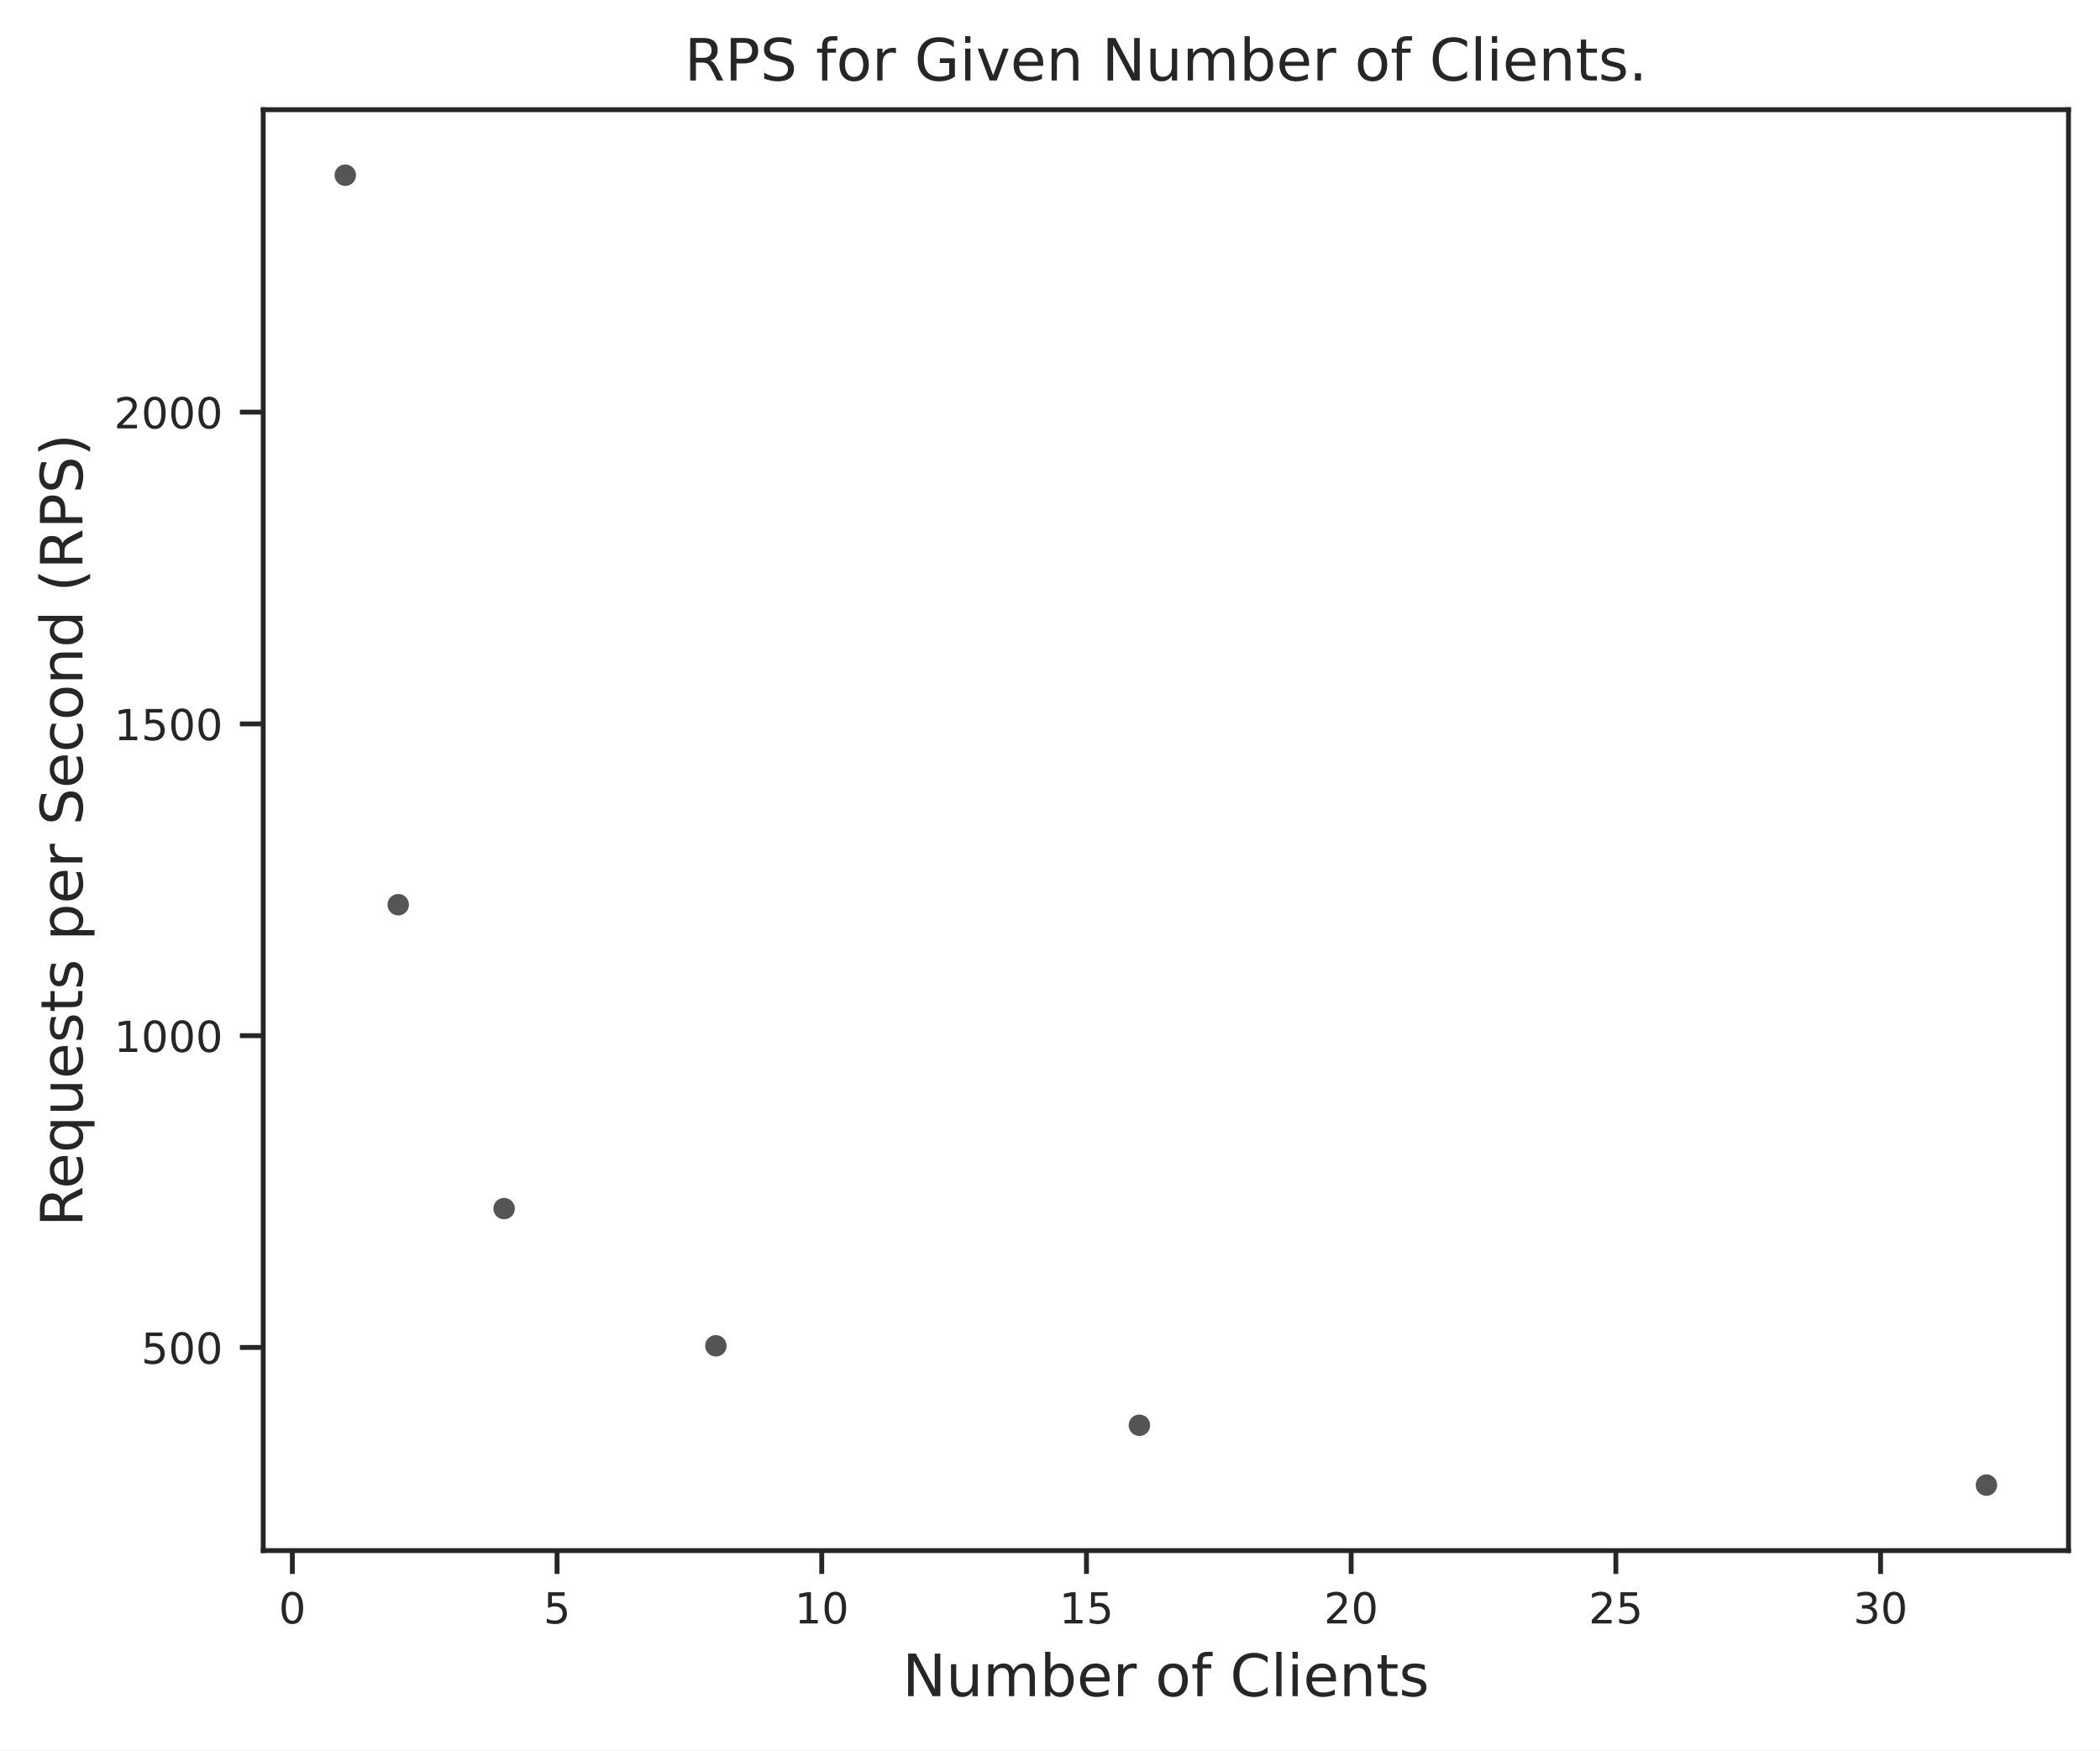
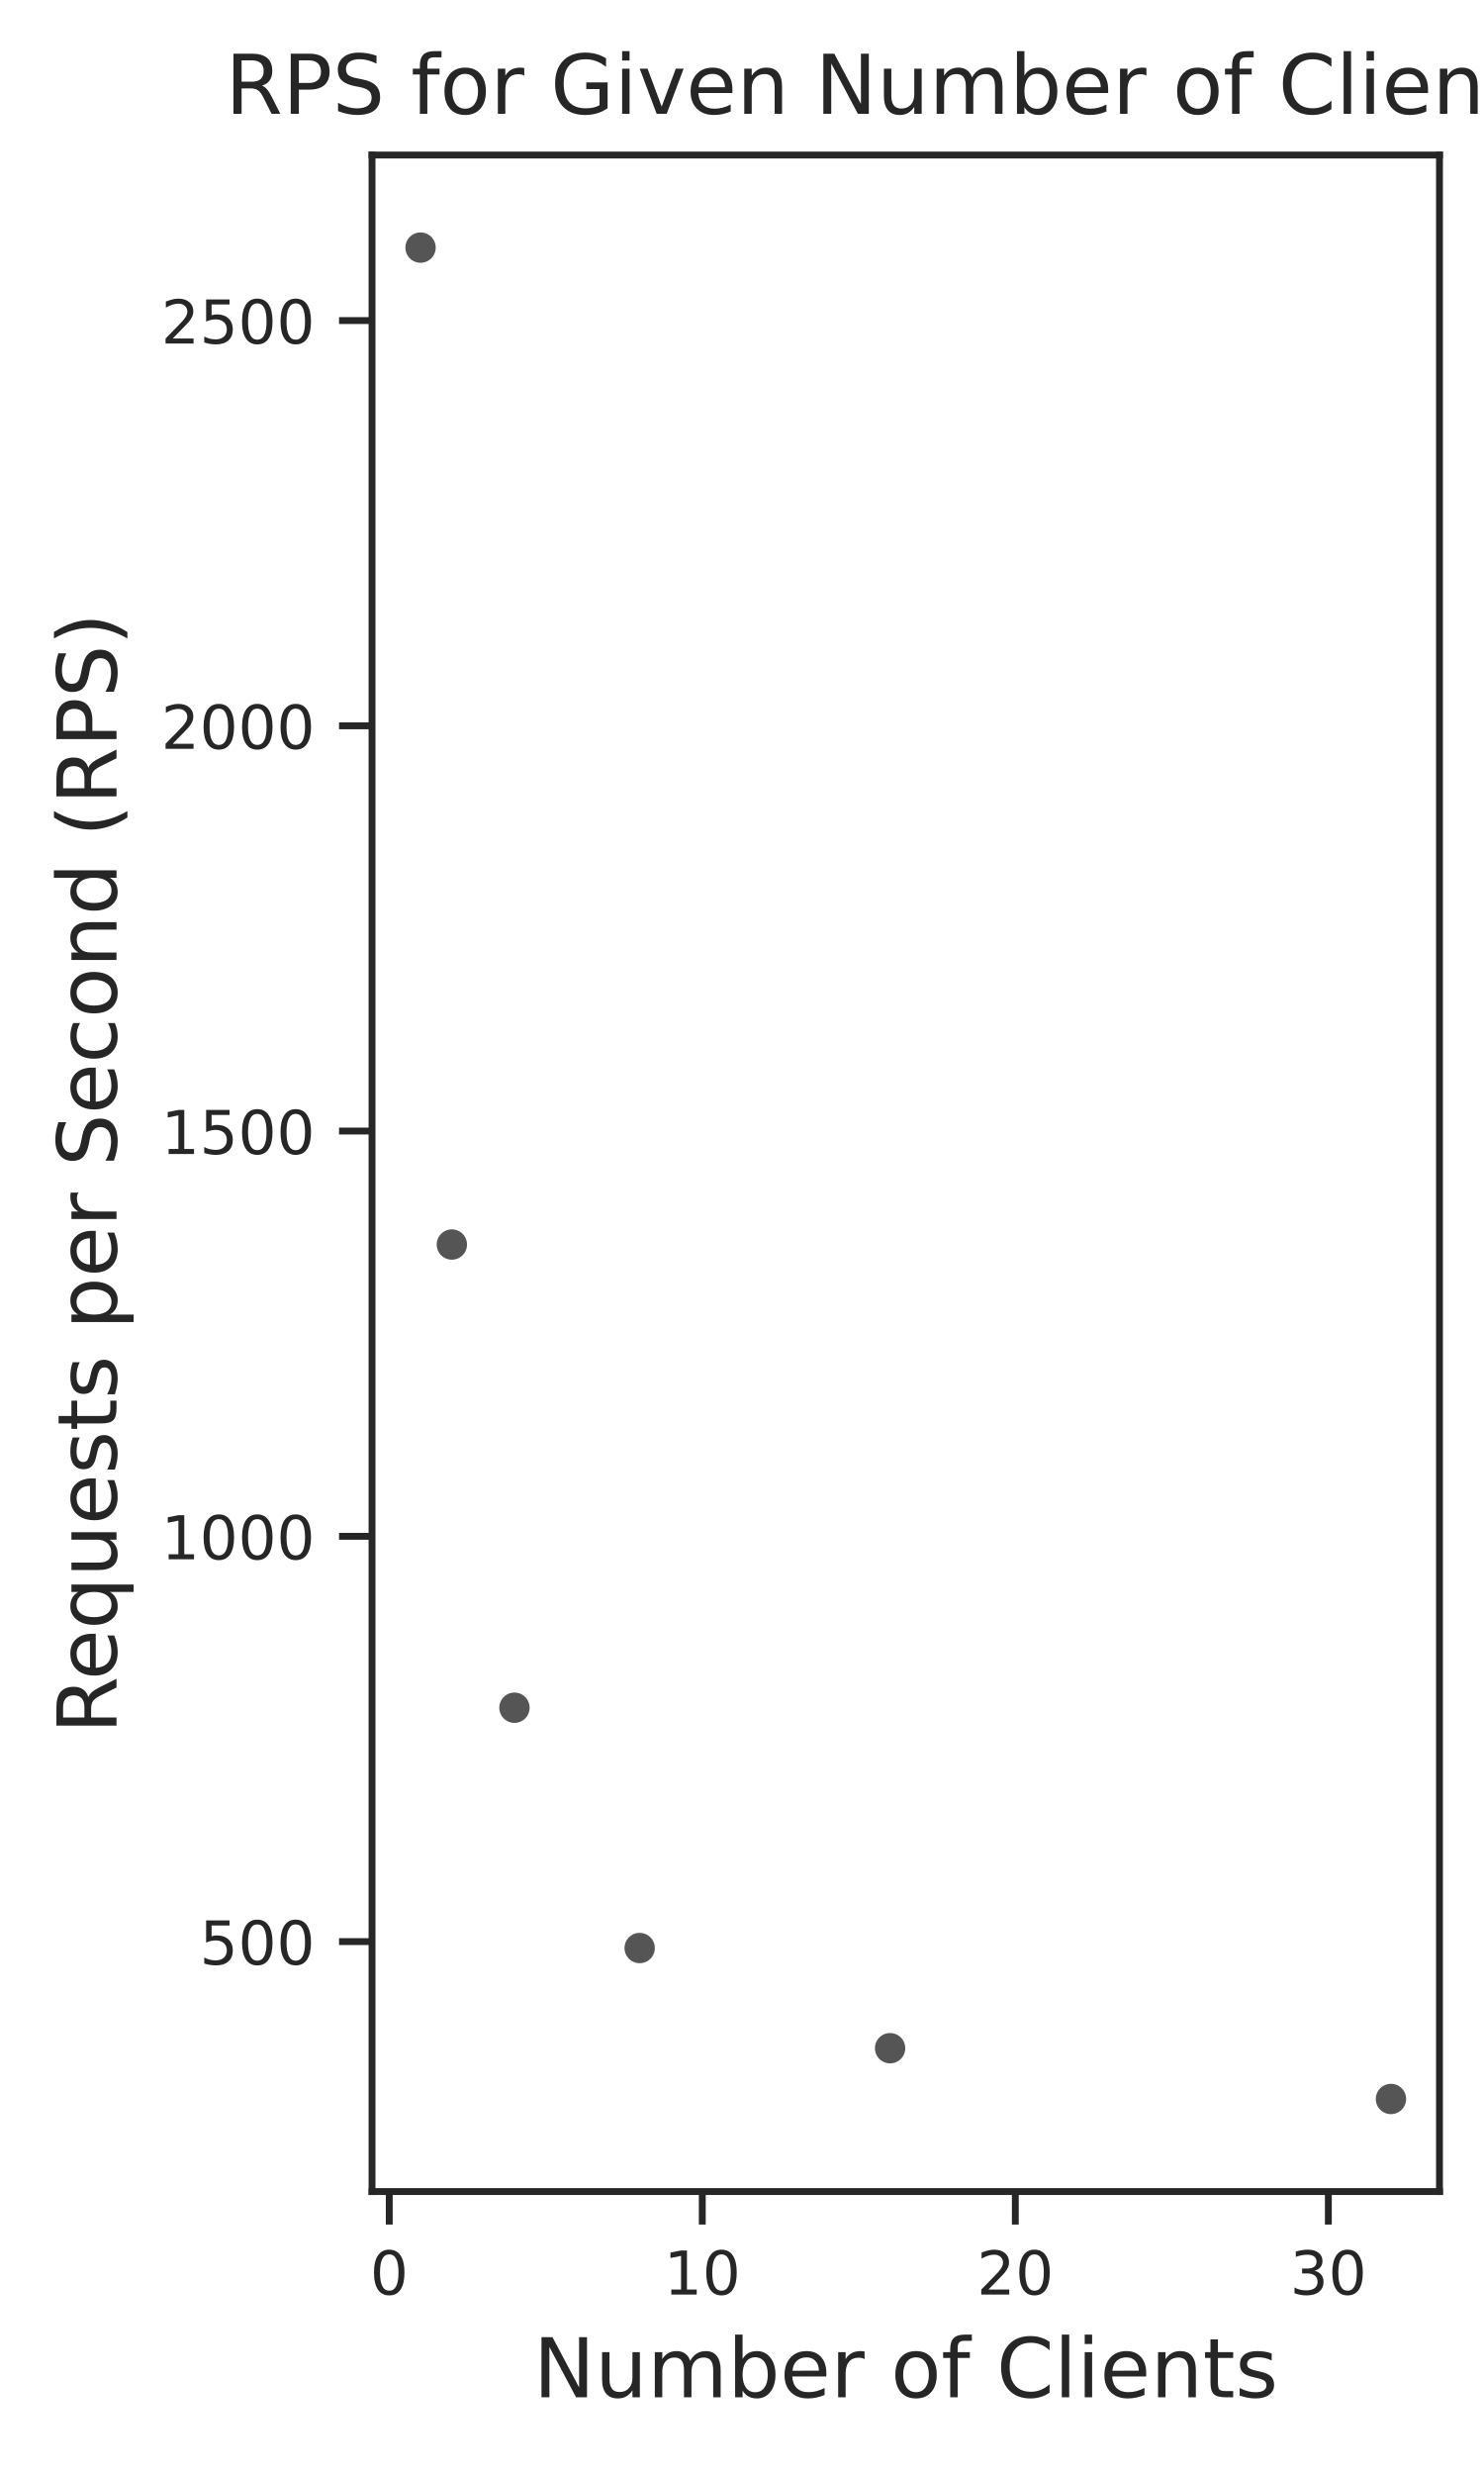
- <svg xmlns="http://www.w3.org/2000/svg" xmlns:xlink="http://www.w3.org/1999/xlink" width="432pt" height="360pt" viewBox="0 0 432 360" version="1.1">
+ <svg xmlns="http://www.w3.org/2000/svg" xmlns:xlink="http://www.w3.org/1999/xlink" width="216pt" height="360pt" viewBox="0 0 216 360" version="1.1">
  <defs>
    <style type="text/css">*{stroke-linejoin: round; stroke-linecap: butt}</style>
  </defs>
  <g id="figure_1">
    <g id="patch_1">
-       <path d="M 0 360  L 432 360  L 432 0  L 0 0  z " style="fill: #ffffff" />
+       <path d="M 0 360  L 216 360  L 216 0  L 0 0  z " style="fill: #ffffff" />
    </g>
    <g id="axes_1">
      <g id="patch_2">
-         <path d="M 54.15 318.9  L 425.52 318.9  L 425.52 22.56  L 54.15 22.56  z " style="fill: #ffffff" />
+         <path d="M 54.15 318.9  L 209.52 318.9  L 209.52 22.56  L 54.15 22.56  z " style="fill: #ffffff" />
      </g>
      <g id="matplotlib.axis_1">
        <g id="xtick_1">
          <g id="line2d_1">
            <defs>
-               <path id="m060fcf795c" d="M 0 0  L 0 4.8  " style="stroke: #262626" />
+               <path id="m7d0a64b195" d="M 0 0  L 0 4.8  " style="stroke: #262626" />
            </defs>
            <g>
-               <use xlink:href="#m060fcf795c" x="60.14" y="318.9" style="fill: #262626; stroke: #262626" />
+               <use xlink:href="#m7d0a64b195" x="56.656" y="318.9" style="fill: #262626; stroke: #262626" />
            </g>
          </g>
          <g id="text_1">
-             <g style="fill: #262626" transform="translate(57.34034 333.8866)scale(0.088 -0.088)">
+             <g style="fill: #262626" transform="translate(53.85647 333.8866)scale(0.088 -0.088)">
              <defs>
                <path id="DejaVuSans-30" d="M 2034 4250  Q 1547 4250 1301 3770  Q 1056 3291 1056 2328  Q 1056 1369 1301 889  Q 1547 409 2034 409  Q 2525 409 2770 889  Q 3016 1369 3016 2328  Q 3016 3291 2770 3770  Q 2525 4250 2034 4250  z M 2034 4750  Q 2819 4750 3233 4129  Q 3647 3509 3647 2328  Q 3647 1150 3233 529  Q 2819 -91 2034 -91  Q 1250 -91 836 529  Q 422 1150 422 2328  Q 422 3509 836 4129  Q 1250 4750 2034 4750  z " transform="scale(0.015625)" />
              </defs>
              <use xlink:href="#DejaVuSans-30" />
            </g>
          </g>
        </g>
        <g id="xtick_2">
          <g id="line2d_2">
            <g>
-               <use xlink:href="#m060fcf795c" x="114.593" y="318.9" style="fill: #262626; stroke: #262626" />
+               <use xlink:href="#m7d0a64b195" x="102.219" y="318.9" style="fill: #262626; stroke: #262626" />
            </g>
          </g>
          <g id="text_2">
-             <g style="fill: #262626" transform="translate(111.7934 333.8866)scale(0.088 -0.088)">
-               <defs>
-                 <path id="DejaVuSans-35" d="M 691 4666  L 3169 4666  L 3169 4134  L 1269 4134  L 1269 2991  Q 1406 3038 1543 3061  Q 1681 3084 1819 3084  Q 2600 3084 3056 2656  Q 3513 2228 3513 1497  Q 3513 744 3044 326  Q 2575 -91 1722 -91  Q 1428 -91 1123 -41  Q 819 9 494 109  L 494 744  Q 775 591 1075 516  Q 1375 441 1709 441  Q 2250 441 2565 725  Q 2881 1009 2881 1497  Q 2881 1984 2565 2268  Q 2250 2553 1709 2553  Q 1456 2553 1204 2497  Q 953 2441 691 2322  L 691 4666  z " transform="scale(0.015625)" />
-               </defs>
-               <use xlink:href="#DejaVuSans-35" />
+             <g style="fill: #262626" transform="translate(96.62002 333.8866)scale(0.088 -0.088)">
+               <defs>
+                 <path id="DejaVuSans-31" d="M 794 531  L 1825 531  L 1825 4091  L 703 3866  L 703 4441  L 1819 4666  L 2450 4666  L 2450 531  L 3481 531  L 3481 0  L 794 0  L 794 531  z " transform="scale(0.015625)" />
+               </defs>
+               <use xlink:href="#DejaVuSans-31" />
+               <use xlink:href="#DejaVuSans-30" x="63.623" />
            </g>
          </g>
        </g>
        <g id="xtick_3">
          <g id="line2d_3">
            <g>
-               <use xlink:href="#m060fcf795c" x="169.046" y="318.9" style="fill: #262626; stroke: #262626" />
+               <use xlink:href="#m7d0a64b195" x="147.782" y="318.9" style="fill: #262626; stroke: #262626" />
            </g>
          </g>
          <g id="text_3">
-             <g style="fill: #262626" transform="translate(163.447 333.8866)scale(0.088 -0.088)">
-               <defs>
-                 <path id="DejaVuSans-31" d="M 794 531  L 1825 531  L 1825 4091  L 703 3866  L 703 4441  L 1819 4666  L 2450 4666  L 2450 531  L 3481 531  L 3481 0  L 794 0  L 794 531  z " transform="scale(0.015625)" />
-               </defs>
-               <use xlink:href="#DejaVuSans-31" />
+             <g style="fill: #262626" transform="translate(142.1831 333.8866)scale(0.088 -0.088)">
+               <defs>
+                 <path id="DejaVuSans-32" d="M 1228 531  L 3431 531  L 3431 0  L 469 0  L 469 531  Q 828 903 1448 1529  Q 2069 2156 2228 2338  Q 2531 2678 2651 2914  Q 2772 3150 2772 3378  Q 2772 3750 2511 3984  Q 2250 4219 1831 4219  Q 1534 4219 1204 4116  Q 875 4013 500 3803  L 500 4441  Q 881 4594 1212 4672  Q 1544 4750 1819 4750  Q 2544 4750 2975 4387  Q 3406 4025 3406 3419  Q 3406 3131 3298 2873  Q 3191 2616 2906 2266  Q 2828 2175 2409 1742  Q 1991 1309 1228 531  z " transform="scale(0.015625)" />
+               </defs>
+               <use xlink:href="#DejaVuSans-32" />
              <use xlink:href="#DejaVuSans-30" x="63.623" />
            </g>
          </g>
        </g>
        <g id="xtick_4">
          <g id="line2d_4">
            <g>
-               <use xlink:href="#m060fcf795c" x="223.499" y="318.9" style="fill: #262626; stroke: #262626" />
+               <use xlink:href="#m7d0a64b195" x="193.345" y="318.9" style="fill: #262626; stroke: #262626" />
            </g>
          </g>
          <g id="text_4">
-             <g style="fill: #262626" transform="translate(217.9001 333.8866)scale(0.088 -0.088)">
-               <use xlink:href="#DejaVuSans-31" />
-               <use xlink:href="#DejaVuSans-35" x="63.623" />
-             </g>
-           </g>
-         </g>
-         <g id="xtick_5">
-           <g id="line2d_5">
-             <g>
-               <use xlink:href="#m060fcf795c" x="277.952" y="318.9" style="fill: #262626; stroke: #262626" />
-             </g>
-           </g>
-           <g id="text_5">
-             <g style="fill: #262626" transform="translate(272.3532 333.8866)scale(0.088 -0.088)">
-               <defs>
-                 <path id="DejaVuSans-32" d="M 1228 531  L 3431 531  L 3431 0  L 469 0  L 469 531  Q 828 903 1448 1529  Q 2069 2156 2228 2338  Q 2531 2678 2651 2914  Q 2772 3150 2772 3378  Q 2772 3750 2511 3984  Q 2250 4219 1831 4219  Q 1534 4219 1204 4116  Q 875 4013 500 3803  L 500 4441  Q 881 4594 1212 4672  Q 1544 4750 1819 4750  Q 2544 4750 2975 4387  Q 3406 4025 3406 3419  Q 3406 3131 3298 2873  Q 3191 2616 2906 2266  Q 2828 2175 2409 1742  Q 1991 1309 1228 531  z " transform="scale(0.015625)" />
-               </defs>
-               <use xlink:href="#DejaVuSans-32" />
-               <use xlink:href="#DejaVuSans-30" x="63.623" />
-             </g>
-           </g>
-         </g>
-         <g id="xtick_6">
-           <g id="line2d_6">
-             <g>
-               <use xlink:href="#m060fcf795c" x="332.405" y="318.9" style="fill: #262626; stroke: #262626" />
-             </g>
-           </g>
-           <g id="text_6">
-             <g style="fill: #262626" transform="translate(326.8062 333.8866)scale(0.088 -0.088)">
-               <use xlink:href="#DejaVuSans-32" />
-               <use xlink:href="#DejaVuSans-35" x="63.623" />
-             </g>
-           </g>
-         </g>
-         <g id="xtick_7">
-           <g id="line2d_7">
-             <g>
-               <use xlink:href="#m060fcf795c" x="386.858" y="318.9" style="fill: #262626; stroke: #262626" />
-             </g>
-           </g>
-           <g id="text_7">
-             <g style="fill: #262626" transform="translate(381.2593 333.8866)scale(0.088 -0.088)">
+             <g style="fill: #262626" transform="translate(187.7461 333.8866)scale(0.088 -0.088)">
              <defs>
                <path id="DejaVuSans-33" d="M 2597 2516  Q 3050 2419 3304 2112  Q 3559 1806 3559 1356  Q 3559 666 3084 287  Q 2609 -91 1734 -91  Q 1441 -91 1130 -33  Q 819 25 488 141  L 488 750  Q 750 597 1062 519  Q 1375 441 1716 441  Q 2309 441 2620 675  Q 2931 909 2931 1356  Q 2931 1769 2642 2001  Q 2353 2234 1838 2234  L 1294 2234  L 1294 2753  L 1863 2753  Q 2328 2753 2575 2939  Q 2822 3125 2822 3475  Q 2822 3834 2567 4026  Q 2313 4219 1838 4219  Q 1578 4219 1281 4162  Q 984 4106 628 3988  L 628 4550  Q 988 4650 1302 4700  Q 1616 4750 1894 4750  Q 2613 4750 3031 4423  Q 3450 4097 3450 3541  Q 3450 3153 3228 2886  Q 3006 2619 2597 2516  z " transform="scale(0.015625)" />
              </defs>
              <use xlink:href="#DejaVuSans-33" />
              <use xlink:href="#DejaVuSans-30" x="63.623" />
            </g>
          </g>
        </g>
-         <g id="text_8">
-           <g style="fill: #262626" transform="translate(185.6391 348.8349)scale(0.12 -0.12)">
+         <g id="text_5">
+           <g style="fill: #262626" transform="translate(77.63906 348.8349)scale(0.12 -0.12)">
            <defs>
              <path id="DejaVuSans-4e" d="M 628 4666  L 1478 4666  L 3547 763  L 3547 4666  L 4159 4666  L 4159 0  L 3309 0  L 1241 3903  L 1241 0  L 628 0  L 628 4666  z " transform="scale(0.015625)" />
              <path id="DejaVuSans-75" d="M 544 1381  L 544 3500  L 1119 3500  L 1119 1403  Q 1119 906 1312 657  Q 1506 409 1894 409  Q 2359 409 2629 706  Q 2900 1003 2900 1516  L 2900 3500  L 3475 3500  L 3475 0  L 2900 0  L 2900 538  Q 2691 219 2414 64  Q 2138 -91 1772 -91  Q 1169 -91 856 284  Q 544 659 544 1381  z M 1991 3584  L 1991 3584  z " transform="scale(0.015625)" />
              <path id="DejaVuSans-6d" d="M 3328 2828  Q 3544 3216 3844 3400  Q 4144 3584 4550 3584  Q 5097 3584 5394 3201  Q 5691 2819 5691 2113  L 5691 0  L 5113 0  L 5113 2094  Q 5113 2597 4934 2840  Q 4756 3084 4391 3084  Q 3944 3084 3684 2787  Q 3425 2491 3425 1978  L 3425 0  L 2847 0  L 2847 2094  Q 2847 2600 2669 2842  Q 2491 3084 2119 3084  Q 1678 3084 1418 2786  Q 1159 2488 1159 1978  L 1159 0  L 581 0  L 581 3500  L 1159 3500  L 1159 2956  Q 1356 3278 1631 3431  Q 1906 3584 2284 3584  Q 2666 3584 2933 3390  Q 3200 3197 3328 2828  z " transform="scale(0.015625)" />
              <path id="DejaVuSans-62" d="M 3116 1747  Q 3116 2381 2855 2742  Q 2594 3103 2138 3103  Q 1681 3103 1420 2742  Q 1159 2381 1159 1747  Q 1159 1113 1420 752  Q 1681 391 2138 391  Q 2594 391 2855 752  Q 3116 1113 3116 1747  z M 1159 2969  Q 1341 3281 1617 3432  Q 1894 3584 2278 3584  Q 2916 3584 3314 3078  Q 3713 2572 3713 1747  Q 3713 922 3314 415  Q 2916 -91 2278 -91  Q 1894 -91 1617 61  Q 1341 213 1159 525  L 1159 0  L 581 0  L 581 4863  L 1159 4863  L 1159 2969  z " transform="scale(0.015625)" />
              <path id="DejaVuSans-65" d="M 3597 1894  L 3597 1613  L 953 1613  Q 991 1019 1311 708  Q 1631 397 2203 397  Q 2534 397 2845 478  Q 3156 559 3463 722  L 3463 178  Q 3153 47 2828 -22  Q 2503 -91 2169 -91  Q 1331 -91 842 396  Q 353 884 353 1716  Q 353 2575 817 3079  Q 1281 3584 2069 3584  Q 2775 3584 3186 3129  Q 3597 2675 3597 1894  z M 3022 2063  Q 3016 2534 2758 2815  Q 2500 3097 2075 3097  Q 1594 3097 1305 2825  Q 1016 2553 972 2059  L 3022 2063  z " transform="scale(0.015625)" />
              <path id="DejaVuSans-72" d="M 2631 2963  Q 2534 3019 2420 3045  Q 2306 3072 2169 3072  Q 1681 3072 1420 2755  Q 1159 2438 1159 1844  L 1159 0  L 581 0  L 581 3500  L 1159 3500  L 1159 2956  Q 1341 3275 1631 3429  Q 1922 3584 2338 3584  Q 2397 3584 2469 3576  Q 2541 3569 2628 3553  L 2631 2963  z " transform="scale(0.015625)" />
              <path id="DejaVuSans-20" transform="scale(0.015625)" />
              <path id="DejaVuSans-6f" d="M 1959 3097  Q 1497 3097 1228 2736  Q 959 2375 959 1747  Q 959 1119 1226 758  Q 1494 397 1959 397  Q 2419 397 2687 759  Q 2956 1122 2956 1747  Q 2956 2369 2687 2733  Q 2419 3097 1959 3097  z M 1959 3584  Q 2709 3584 3137 3096  Q 3566 2609 3566 1747  Q 3566 888 3137 398  Q 2709 -91 1959 -91  Q 1206 -91 779 398  Q 353 888 353 1747  Q 353 2609 779 3096  Q 1206 3584 1959 3584  z " transform="scale(0.015625)" />
              <path id="DejaVuSans-66" d="M 2375 4863  L 2375 4384  L 1825 4384  Q 1516 4384 1395 4259  Q 1275 4134 1275 3809  L 1275 3500  L 2222 3500  L 2222 3053  L 1275 3053  L 1275 0  L 697 0  L 697 3053  L 147 3053  L 147 3500  L 697 3500  L 697 3744  Q 697 4328 969 4595  Q 1241 4863 1831 4863  L 2375 4863  z " transform="scale(0.015625)" />
              <path id="DejaVuSans-43" d="M 4122 4306  L 4122 3641  Q 3803 3938 3442 4084  Q 3081 4231 2675 4231  Q 1875 4231 1450 3742  Q 1025 3253 1025 2328  Q 1025 1406 1450 917  Q 1875 428 2675 428  Q 3081 428 3442 575  Q 3803 722 4122 1019  L 4122 359  Q 3791 134 3420 21  Q 3050 -91 2638 -91  Q 1578 -91 968 557  Q 359 1206 359 2328  Q 359 3453 968 4101  Q 1578 4750 2638 4750  Q 3056 4750 3426 4639  Q 3797 4528 4122 4306  z " transform="scale(0.015625)" />
              <path id="DejaVuSans-6c" d="M 603 4863  L 1178 4863  L 1178 0  L 603 0  L 603 4863  z " transform="scale(0.015625)" />
              <path id="DejaVuSans-69" d="M 603 3500  L 1178 3500  L 1178 0  L 603 0  L 603 3500  z M 603 4863  L 1178 4863  L 1178 4134  L 603 4134  L 603 4863  z " transform="scale(0.015625)" />
              <path id="DejaVuSans-6e" d="M 3513 2113  L 3513 0  L 2938 0  L 2938 2094  Q 2938 2591 2744 2837  Q 2550 3084 2163 3084  Q 1697 3084 1428 2787  Q 1159 2491 1159 1978  L 1159 0  L 581 0  L 581 3500  L 1159 3500  L 1159 2956  Q 1366 3272 1645 3428  Q 1925 3584 2291 3584  Q 2894 3584 3203 3211  Q 3513 2838 3513 2113  z " transform="scale(0.015625)" />
              <path id="DejaVuSans-74" d="M 1172 4494  L 1172 3500  L 2356 3500  L 2356 3053  L 1172 3053  L 1172 1153  Q 1172 725 1289 603  Q 1406 481 1766 481  L 2356 481  L 2356 0  L 1766 0  Q 1100 0 847 248  Q 594 497 594 1153  L 594 3053  L 172 3053  L 172 3500  L 594 3500  L 594 4494  L 1172 4494  z " transform="scale(0.015625)" />
              <path id="DejaVuSans-73" d="M 2834 3397  L 2834 2853  Q 2591 2978 2328 3040  Q 2066 3103 1784 3103  Q 1356 3103 1142 2972  Q 928 2841 928 2578  Q 928 2378 1081 2264  Q 1234 2150 1697 2047  L 1894 2003  Q 2506 1872 2764 1633  Q 3022 1394 3022 966  Q 3022 478 2636 193  Q 2250 -91 1575 -91  Q 1294 -91 989 -36  Q 684 19 347 128  L 347 722  Q 666 556 975 473  Q 1284 391 1588 391  Q 1994 391 2212 530  Q 2431 669 2431 922  Q 2431 1156 2273 1281  Q 2116 1406 1581 1522  L 1381 1569  Q 847 1681 609 1914  Q 372 2147 372 2553  Q 372 3047 722 3315  Q 1072 3584 1716 3584  Q 2034 3584 2315 3537  Q 2597 3491 2834 3397  z " transform="scale(0.015625)" />
            </defs>
            <use xlink:href="#DejaVuSans-4e" />
            <use xlink:href="#DejaVuSans-75" x="74.805" />
            <use xlink:href="#DejaVuSans-6d" x="138.184" />
            <use xlink:href="#DejaVuSans-62" x="235.596" />
            <use xlink:href="#DejaVuSans-65" x="299.072" />
            <use xlink:href="#DejaVuSans-72" x="360.596" />
            <use xlink:href="#DejaVuSans-20" x="401.709" />
            <use xlink:href="#DejaVuSans-6f" x="433.496" />
            <use xlink:href="#DejaVuSans-66" x="494.678" />
            <use xlink:href="#DejaVuSans-20" x="529.883" />
            <use xlink:href="#DejaVuSans-43" x="561.67" />
            <use xlink:href="#DejaVuSans-6c" x="631.494" />
            <use xlink:href="#DejaVuSans-69" x="659.277" />
            <use xlink:href="#DejaVuSans-65" x="687.061" />
            <use xlink:href="#DejaVuSans-6e" x="748.584" />
            <use xlink:href="#DejaVuSans-74" x="811.963" />
            <use xlink:href="#DejaVuSans-73" x="851.172" />
          </g>
        </g>
      </g>
      <g id="matplotlib.axis_2">
        <g id="ytick_1">
-           <g id="line2d_8">
+           <g id="line2d_5">
            <defs>
-               <path id="m2bf46e878a" d="M 0 0  L -4.8 0  " style="stroke: #262626" />
+               <path id="meb60f7f694" d="M 0 0  L -4.8 0  " style="stroke: #262626" />
            </defs>
            <g>
-               <use xlink:href="#m2bf46e878a" x="54.15" y="277.116" style="fill: #262626; stroke: #262626" />
-             </g>
-           </g>
-           <g id="text_9">
-             <g style="fill: #262626" transform="translate(29.053 280.4598)scale(0.088 -0.088)">
+               <use xlink:href="#meb60f7f694" x="54.15" y="282.524" style="fill: #262626; stroke: #262626" />
+             </g>
+           </g>
+           <g id="text_6">
+             <g style="fill: #262626" transform="translate(29.053 285.8671)scale(0.088 -0.088)">
+               <defs>
+                 <path id="DejaVuSans-35" d="M 691 4666  L 3169 4666  L 3169 4134  L 1269 4134  L 1269 2991  Q 1406 3038 1543 3061  Q 1681 3084 1819 3084  Q 2600 3084 3056 2656  Q 3513 2228 3513 1497  Q 3513 744 3044 326  Q 2575 -91 1722 -91  Q 1428 -91 1123 -41  Q 819 9 494 109  L 494 744  Q 775 591 1075 516  Q 1375 441 1709 441  Q 2250 441 2565 725  Q 2881 1009 2881 1497  Q 2881 1984 2565 2268  Q 2250 2553 1709 2553  Q 1456 2553 1204 2497  Q 953 2441 691 2322  L 691 4666  z " transform="scale(0.015625)" />
+               </defs>
              <use xlink:href="#DejaVuSans-35" />
              <use xlink:href="#DejaVuSans-30" x="63.623" />
              <use xlink:href="#DejaVuSans-30" x="127.246" />
            </g>
          </g>
        </g>
        <g id="ytick_2">
-           <g id="line2d_9">
-             <g>
-               <use xlink:href="#m2bf46e878a" x="54.15" y="212.998" style="fill: #262626; stroke: #262626" />
-             </g>
-           </g>
-           <g id="text_10">
-             <g style="fill: #262626" transform="translate(23.454 216.341)scale(0.088 -0.088)">
+           <g id="line2d_6">
+             <g>
+               <use xlink:href="#meb60f7f694" x="54.15" y="223.554" style="fill: #262626; stroke: #262626" />
+             </g>
+           </g>
+           <g id="text_7">
+             <g style="fill: #262626" transform="translate(23.454 226.8973)scale(0.088 -0.088)">
              <use xlink:href="#DejaVuSans-31" />
              <use xlink:href="#DejaVuSans-30" x="63.623" />
              <use xlink:href="#DejaVuSans-30" x="127.246" />
              <use xlink:href="#DejaVuSans-30" x="190.869" />
            </g>
          </g>
        </g>
        <g id="ytick_3">
-           <g id="line2d_10">
-             <g>
-               <use xlink:href="#m2bf46e878a" x="54.15" y="148.879" style="fill: #262626; stroke: #262626" />
-             </g>
-           </g>
-           <g id="text_11">
-             <g style="fill: #262626" transform="translate(23.454 152.2223)scale(0.088 -0.088)">
+           <g id="line2d_7">
+             <g>
+               <use xlink:href="#meb60f7f694" x="54.15" y="164.584" style="fill: #262626; stroke: #262626" />
+             </g>
+           </g>
+           <g id="text_8">
+             <g style="fill: #262626" transform="translate(23.454 167.9275)scale(0.088 -0.088)">
              <use xlink:href="#DejaVuSans-31" />
              <use xlink:href="#DejaVuSans-35" x="63.623" />
              <use xlink:href="#DejaVuSans-30" x="127.246" />
              <use xlink:href="#DejaVuSans-30" x="190.869" />
            </g>
          </g>
        </g>
        <g id="ytick_4">
-           <g id="line2d_11">
-             <g>
-               <use xlink:href="#m2bf46e878a" x="54.15" y="84.76" style="fill: #262626; stroke: #262626" />
-             </g>
-           </g>
-           <g id="text_12">
-             <g style="fill: #262626" transform="translate(23.454 88.10355)scale(0.088 -0.088)">
+           <g id="line2d_8">
+             <g>
+               <use xlink:href="#meb60f7f694" x="54.15" y="105.614" style="fill: #262626; stroke: #262626" />
+             </g>
+           </g>
+           <g id="text_9">
+             <g style="fill: #262626" transform="translate(23.454 108.9577)scale(0.088 -0.088)">
              <use xlink:href="#DejaVuSans-32" />
              <use xlink:href="#DejaVuSans-30" x="63.623" />
              <use xlink:href="#DejaVuSans-30" x="127.246" />
              <use xlink:href="#DejaVuSans-30" x="190.869" />
            </g>
          </g>
        </g>
-         <g id="text_13">
+         <g id="ytick_5">
+           <g id="line2d_9">
+             <g>
+               <use xlink:href="#meb60f7f694" x="54.15" y="46.645" style="fill: #262626; stroke: #262626" />
+             </g>
+           </g>
+           <g id="text_10">
+             <g style="fill: #262626" transform="translate(23.454 49.98788)scale(0.088 -0.088)">
+               <use xlink:href="#DejaVuSans-32" />
+               <use xlink:href="#DejaVuSans-35" x="63.623" />
+               <use xlink:href="#DejaVuSans-30" x="127.246" />
+               <use xlink:href="#DejaVuSans-30" x="190.869" />
+             </g>
+           </g>
+         </g>
+         <g id="text_11">
          <g style="fill: #262626" transform="translate(16.95838 252.2766)rotate(-90)scale(0.12 -0.12)">
            <defs>
              <path id="DejaVuSans-52" d="M 2841 2188  Q 3044 2119 3236 1894  Q 3428 1669 3622 1275  L 4263 0  L 3584 0  L 2988 1197  Q 2756 1666 2539 1819  Q 2322 1972 1947 1972  L 1259 1972  L 1259 0  L 628 0  L 628 4666  L 2053 4666  Q 2853 4666 3247 4331  Q 3641 3997 3641 3322  Q 3641 2881 3436 2590  Q 3231 2300 2841 2188  z M 1259 4147  L 1259 2491  L 2053 2491  Q 2509 2491 2742 2702  Q 2975 2913 2975 3322  Q 2975 3731 2742 3939  Q 2509 4147 2053 4147  L 1259 4147  z " transform="scale(0.015625)" />
              <path id="DejaVuSans-71" d="M 947 1747  Q 947 1113 1208 752  Q 1469 391 1925 391  Q 2381 391 2643 752  Q 2906 1113 2906 1747  Q 2906 2381 2643 2742  Q 2381 3103 1925 3103  Q 1469 3103 1208 2742  Q 947 2381 947 1747  z M 2906 525  Q 2725 213 2448 61  Q 2172 -91 1784 -91  Q 1150 -91 751 415  Q 353 922 353 1747  Q 353 2572 751 3078  Q 1150 3584 1784 3584  Q 2172 3584 2448 3432  Q 2725 3281 2906 2969  L 2906 3500  L 3481 3500  L 3481 -1331  L 2906 -1331  L 2906 525  z " transform="scale(0.015625)" />
              <path id="DejaVuSans-70" d="M 1159 525  L 1159 -1331  L 581 -1331  L 581 3500  L 1159 3500  L 1159 2969  Q 1341 3281 1617 3432  Q 1894 3584 2278 3584  Q 2916 3584 3314 3078  Q 3713 2572 3713 1747  Q 3713 922 3314 415  Q 2916 -91 2278 -91  Q 1894 -91 1617 61  Q 1341 213 1159 525  z M 3116 1747  Q 3116 2381 2855 2742  Q 2594 3103 2138 3103  Q 1681 3103 1420 2742  Q 1159 2381 1159 1747  Q 1159 1113 1420 752  Q 1681 391 2138 391  Q 2594 391 2855 752  Q 3116 1113 3116 1747  z " transform="scale(0.015625)" />
              <path id="DejaVuSans-53" d="M 3425 4513  L 3425 3897  Q 3066 4069 2747 4153  Q 2428 4238 2131 4238  Q 1616 4238 1336 4038  Q 1056 3838 1056 3469  Q 1056 3159 1242 3001  Q 1428 2844 1947 2747  L 2328 2669  Q 3034 2534 3370 2195  Q 3706 1856 3706 1288  Q 3706 609 3251 259  Q 2797 -91 1919 -91  Q 1588 -91 1214 -16  Q 841 59 441 206  L 441 856  Q 825 641 1194 531  Q 1563 422 1919 422  Q 2459 422 2753 634  Q 3047 847 3047 1241  Q 3047 1584 2836 1778  Q 2625 1972 2144 2069  L 1759 2144  Q 1053 2284 737 2584  Q 422 2884 422 3419  Q 422 4038 858 4394  Q 1294 4750 2059 4750  Q 2388 4750 2728 4690  Q 3069 4631 3425 4513  z " transform="scale(0.015625)" />
              <path id="DejaVuSans-63" d="M 3122 3366  L 3122 2828  Q 2878 2963 2633 3030  Q 2388 3097 2138 3097  Q 1578 3097 1268 2742  Q 959 2388 959 1747  Q 959 1106 1268 751  Q 1578 397 2138 397  Q 2388 397 2633 464  Q 2878 531 3122 666  L 3122 134  Q 2881 22 2623 -34  Q 2366 -91 2075 -91  Q 1284 -91 818 406  Q 353 903 353 1747  Q 353 2603 823 3093  Q 1294 3584 2113 3584  Q 2378 3584 2631 3529  Q 2884 3475 3122 3366  z " transform="scale(0.015625)" />
              <path id="DejaVuSans-64" d="M 2906 2969  L 2906 4863  L 3481 4863  L 3481 0  L 2906 0  L 2906 525  Q 2725 213 2448 61  Q 2172 -91 1784 -91  Q 1150 -91 751 415  Q 353 922 353 1747  Q 353 2572 751 3078  Q 1150 3584 1784 3584  Q 2172 3584 2448 3432  Q 2725 3281 2906 2969  z M 947 1747  Q 947 1113 1208 752  Q 1469 391 1925 391  Q 2381 391 2643 752  Q 2906 1113 2906 1747  Q 2906 2381 2643 2742  Q 2381 3103 1925 3103  Q 1469 3103 1208 2742  Q 947 2381 947 1747  z " transform="scale(0.015625)" />
              <path id="DejaVuSans-28" d="M 1984 4856  Q 1566 4138 1362 3434  Q 1159 2731 1159 2009  Q 1159 1288 1364 580  Q 1569 -128 1984 -844  L 1484 -844  Q 1016 -109 783 600  Q 550 1309 550 2009  Q 550 2706 781 3412  Q 1013 4119 1484 4856  L 1984 4856  z " transform="scale(0.015625)" />
              <path id="DejaVuSans-50" d="M 1259 4147  L 1259 2394  L 2053 2394  Q 2494 2394 2734 2622  Q 2975 2850 2975 3272  Q 2975 3691 2734 3919  Q 2494 4147 2053 4147  L 1259 4147  z M 628 4666  L 2053 4666  Q 2838 4666 3239 4311  Q 3641 3956 3641 3272  Q 3641 2581 3239 2228  Q 2838 1875 2053 1875  L 1259 1875  L 1259 0  L 628 0  L 628 4666  z " transform="scale(0.015625)" />
              <path id="DejaVuSans-29" d="M 513 4856  L 1013 4856  Q 1481 4119 1714 3412  Q 1947 2706 1947 2009  Q 1947 1309 1714 600  Q 1481 -109 1013 -844  L 513 -844  Q 928 -128 1133 580  Q 1338 1288 1338 2009  Q 1338 2731 1133 3434  Q 928 4138 513 4856  z " transform="scale(0.015625)" />
            </defs>
            <use xlink:href="#DejaVuSans-52" />
            <use xlink:href="#DejaVuSans-65" x="64.982" />
            <use xlink:href="#DejaVuSans-71" x="126.506" />
            <use xlink:href="#DejaVuSans-75" x="189.982" />
            <use xlink:href="#DejaVuSans-65" x="253.361" />
            <use xlink:href="#DejaVuSans-73" x="314.885" />
            <use xlink:href="#DejaVuSans-74" x="366.984" />
            <use xlink:href="#DejaVuSans-73" x="406.193" />
            <use xlink:href="#DejaVuSans-20" x="458.293" />
            <use xlink:href="#DejaVuSans-70" x="490.08" />
            <use xlink:href="#DejaVuSans-65" x="553.557" />
            <use xlink:href="#DejaVuSans-72" x="615.08" />
            <use xlink:href="#DejaVuSans-20" x="656.193" />
            <use xlink:href="#DejaVuSans-53" x="687.98" />
            <use xlink:href="#DejaVuSans-65" x="751.457" />
            <use xlink:href="#DejaVuSans-63" x="812.98" />
            <use xlink:href="#DejaVuSans-6f" x="867.961" />
            <use xlink:href="#DejaVuSans-6e" x="929.143" />
            <use xlink:href="#DejaVuSans-64" x="992.521" />
            <use xlink:href="#DejaVuSans-20" x="1055.998" />
            <use xlink:href="#DejaVuSans-28" x="1087.785" />
            <use xlink:href="#DejaVuSans-52" x="1126.799" />
            <use xlink:href="#DejaVuSans-50" x="1196.281" />
            <use xlink:href="#DejaVuSans-53" x="1256.584" />
            <use xlink:href="#DejaVuSans-29" x="1320.061" />
          </g>
        </g>
      </g>
      <g id="PathCollection_1">
        <defs>
-           <path id="m868f4453e6" d="M 0 2.4  C 0.636 2.4 1.247 2.147 1.697 1.697  C 2.147 1.247 2.4 0.636 2.4 0  C 2.4 -0.636 2.147 -1.247 1.697 -1.697  C 1.247 -2.147 0.636 -2.4 0 -2.4  C -0.636 -2.4 -1.247 -2.147 -1.697 -1.697  C -2.147 -1.247 -2.4 -0.636 -2.4 0  C -2.4 0.636 -2.147 1.247 -1.697 1.697  C -1.247 2.147 -0.636 2.4 0 2.4  z " style="stroke: #ffffff; stroke-width: 0.384" />
+           <path id="m62abb9ea1d" d="M 0 2.4  C 0.636 2.4 1.247 2.147 1.697 1.697  C 2.147 1.247 2.4 0.636 2.4 0  C 2.4 -0.636 2.147 -1.247 1.697 -1.697  C 1.247 -2.147 0.636 -2.4 0 -2.4  C -0.636 -2.4 -1.247 -2.147 -1.697 -1.697  C -2.147 -1.247 -2.4 -0.636 -2.4 0  C -2.4 0.636 -2.147 1.247 -1.697 1.697  C -1.247 2.147 -0.636 2.4 0 2.4  z " style="stroke: #ffffff; stroke-width: 0.384" />
        </defs>
-         <g clip-path="url(#p9f9bc63f3a)">
-           <use xlink:href="#m868f4453e6" x="71.03" y="36.03" style="fill: #555555; stroke: #ffffff; stroke-width: 0.384" />
-           <use xlink:href="#m868f4453e6" x="81.921" y="186.068" style="fill: #555555; stroke: #ffffff; stroke-width: 0.384" />
-           <use xlink:href="#m868f4453e6" x="103.702" y="248.563" style="fill: #555555; stroke: #ffffff; stroke-width: 0.384" />
-           <use xlink:href="#m868f4453e6" x="147.265" y="276.784" style="fill: #555555; stroke: #ffffff; stroke-width: 0.384" />
-           <use xlink:href="#m868f4453e6" x="234.39" y="293.128" style="fill: #555555; stroke: #ffffff; stroke-width: 0.384" />
-           <use xlink:href="#m868f4453e6" x="408.64" y="305.43" style="fill: #555555; stroke: #ffffff; stroke-width: 0.384" />
+         <g clip-path="url(#p9c19ddbaac)">
+           <use xlink:href="#m62abb9ea1d" x="61.212" y="36.03" style="fill: #555555; stroke: #ffffff; stroke-width: 0.384" />
+           <use xlink:href="#m62abb9ea1d" x="65.769" y="181.096" style="fill: #555555; stroke: #ffffff; stroke-width: 0.384" />
+           <use xlink:href="#m62abb9ea1d" x="74.881" y="248.496" style="fill: #555555; stroke: #ffffff; stroke-width: 0.384" />
+           <use xlink:href="#m62abb9ea1d" x="93.106" y="283.467" style="fill: #555555; stroke: #ffffff; stroke-width: 0.384" />
+           <use xlink:href="#m62abb9ea1d" x="129.557" y="298.04" style="fill: #555555; stroke: #ffffff; stroke-width: 0.384" />
+           <use xlink:href="#m62abb9ea1d" x="202.458" y="305.43" style="fill: #555555; stroke: #ffffff; stroke-width: 0.384" />
        </g>
      </g>
      <g id="patch_3">
        <path d="M 54.15 318.9  L 54.15 22.56  " style="fill: none; stroke: #262626; stroke-linejoin: miter; stroke-linecap: square" />
      </g>
      <g id="patch_4">
-         <path d="M 425.52 318.9  L 425.52 22.56  " style="fill: none; stroke: #262626; stroke-linejoin: miter; stroke-linecap: square" />
+         <path d="M 209.52 318.9  L 209.52 22.56  " style="fill: none; stroke: #262626; stroke-linejoin: miter; stroke-linecap: square" />
      </g>
      <g id="patch_5">
-         <path d="M 54.15 318.9  L 425.52 318.9  " style="fill: none; stroke: #262626; stroke-linejoin: miter; stroke-linecap: square" />
+         <path d="M 54.15 318.9  L 209.52 318.9  " style="fill: none; stroke: #262626; stroke-linejoin: miter; stroke-linecap: square" />
      </g>
      <g id="patch_6">
-         <path d="M 54.15 22.56  L 425.52 22.56  " style="fill: none; stroke: #262626; stroke-linejoin: miter; stroke-linecap: square" />
-       </g>
-       <g id="text_14">
-         <g style="fill: #262626" transform="translate(140.8041 16.56)scale(0.12 -0.12)">
+         <path d="M 54.15 22.56  L 209.52 22.56  " style="fill: none; stroke: #262626; stroke-linejoin: miter; stroke-linecap: square" />
+       </g>
+       <g id="text_12">
+         <g style="fill: #262626" transform="translate(32.80406 16.56)scale(0.12 -0.12)">
          <defs>
            <path id="DejaVuSans-47" d="M 3809 666  L 3809 1919  L 2778 1919  L 2778 2438  L 4434 2438  L 4434 434  Q 4069 175 3628 42  Q 3188 -91 2688 -91  Q 1594 -91 976 548  Q 359 1188 359 2328  Q 359 3472 976 4111  Q 1594 4750 2688 4750  Q 3144 4750 3555 4637  Q 3966 4525 4313 4306  L 4313 3634  Q 3963 3931 3569 4081  Q 3175 4231 2741 4231  Q 1884 4231 1454 3753  Q 1025 3275 1025 2328  Q 1025 1384 1454 906  Q 1884 428 2741 428  Q 3075 428 3337 486  Q 3600 544 3809 666  z " transform="scale(0.015625)" />
            <path id="DejaVuSans-76" d="M 191 3500  L 800 3500  L 1894 563  L 2988 3500  L 3597 3500  L 2284 0  L 1503 0  L 191 3500  z " transform="scale(0.015625)" />
            <path id="DejaVuSans-2e" d="M 684 794  L 1344 794  L 1344 0  L 684 0  L 684 794  z " transform="scale(0.015625)" />
          </defs>
          <use xlink:href="#DejaVuSans-52" />
          <use xlink:href="#DejaVuSans-50" x="69.482" />
          <use xlink:href="#DejaVuSans-53" x="129.785" />
          <use xlink:href="#DejaVuSans-20" x="193.262" />
          <use xlink:href="#DejaVuSans-66" x="225.049" />
          <use xlink:href="#DejaVuSans-6f" x="260.254" />
          <use xlink:href="#DejaVuSans-72" x="321.436" />
          <use xlink:href="#DejaVuSans-20" x="362.549" />
          <use xlink:href="#DejaVuSans-47" x="394.336" />
          <use xlink:href="#DejaVuSans-69" x="471.826" />
          <use xlink:href="#DejaVuSans-76" x="499.609" />
          <use xlink:href="#DejaVuSans-65" x="558.789" />
          <use xlink:href="#DejaVuSans-6e" x="620.312" />
          <use xlink:href="#DejaVuSans-20" x="683.691" />
          <use xlink:href="#DejaVuSans-4e" x="715.479" />
          <use xlink:href="#DejaVuSans-75" x="790.283" />
          <use xlink:href="#DejaVuSans-6d" x="853.662" />
          <use xlink:href="#DejaVuSans-62" x="951.074" />
          <use xlink:href="#DejaVuSans-65" x="1014.551" />
          <use xlink:href="#DejaVuSans-72" x="1076.074" />
          <use xlink:href="#DejaVuSans-20" x="1117.188" />
          <use xlink:href="#DejaVuSans-6f" x="1148.975" />
          <use xlink:href="#DejaVuSans-66" x="1210.156" />
          <use xlink:href="#DejaVuSans-20" x="1245.361" />
          <use xlink:href="#DejaVuSans-43" x="1277.148" />
          <use xlink:href="#DejaVuSans-6c" x="1346.973" />
          <use xlink:href="#DejaVuSans-69" x="1374.756" />
          <use xlink:href="#DejaVuSans-65" x="1402.539" />
          <use xlink:href="#DejaVuSans-6e" x="1464.062" />
          <use xlink:href="#DejaVuSans-74" x="1527.441" />
          <use xlink:href="#DejaVuSans-73" x="1566.65" />
          <use xlink:href="#DejaVuSans-2e" x="1618.75" />
        </g>
      </g>
    </g>
  </g>
  <defs>
-     <clipPath id="p9f9bc63f3a">
-       <rect x="54.15" y="22.56" width="371.37" height="296.34" />
+     <clipPath id="p9c19ddbaac">
+       <rect x="54.15" y="22.56" width="155.37" height="296.34" />
    </clipPath>
  </defs>
</svg>
